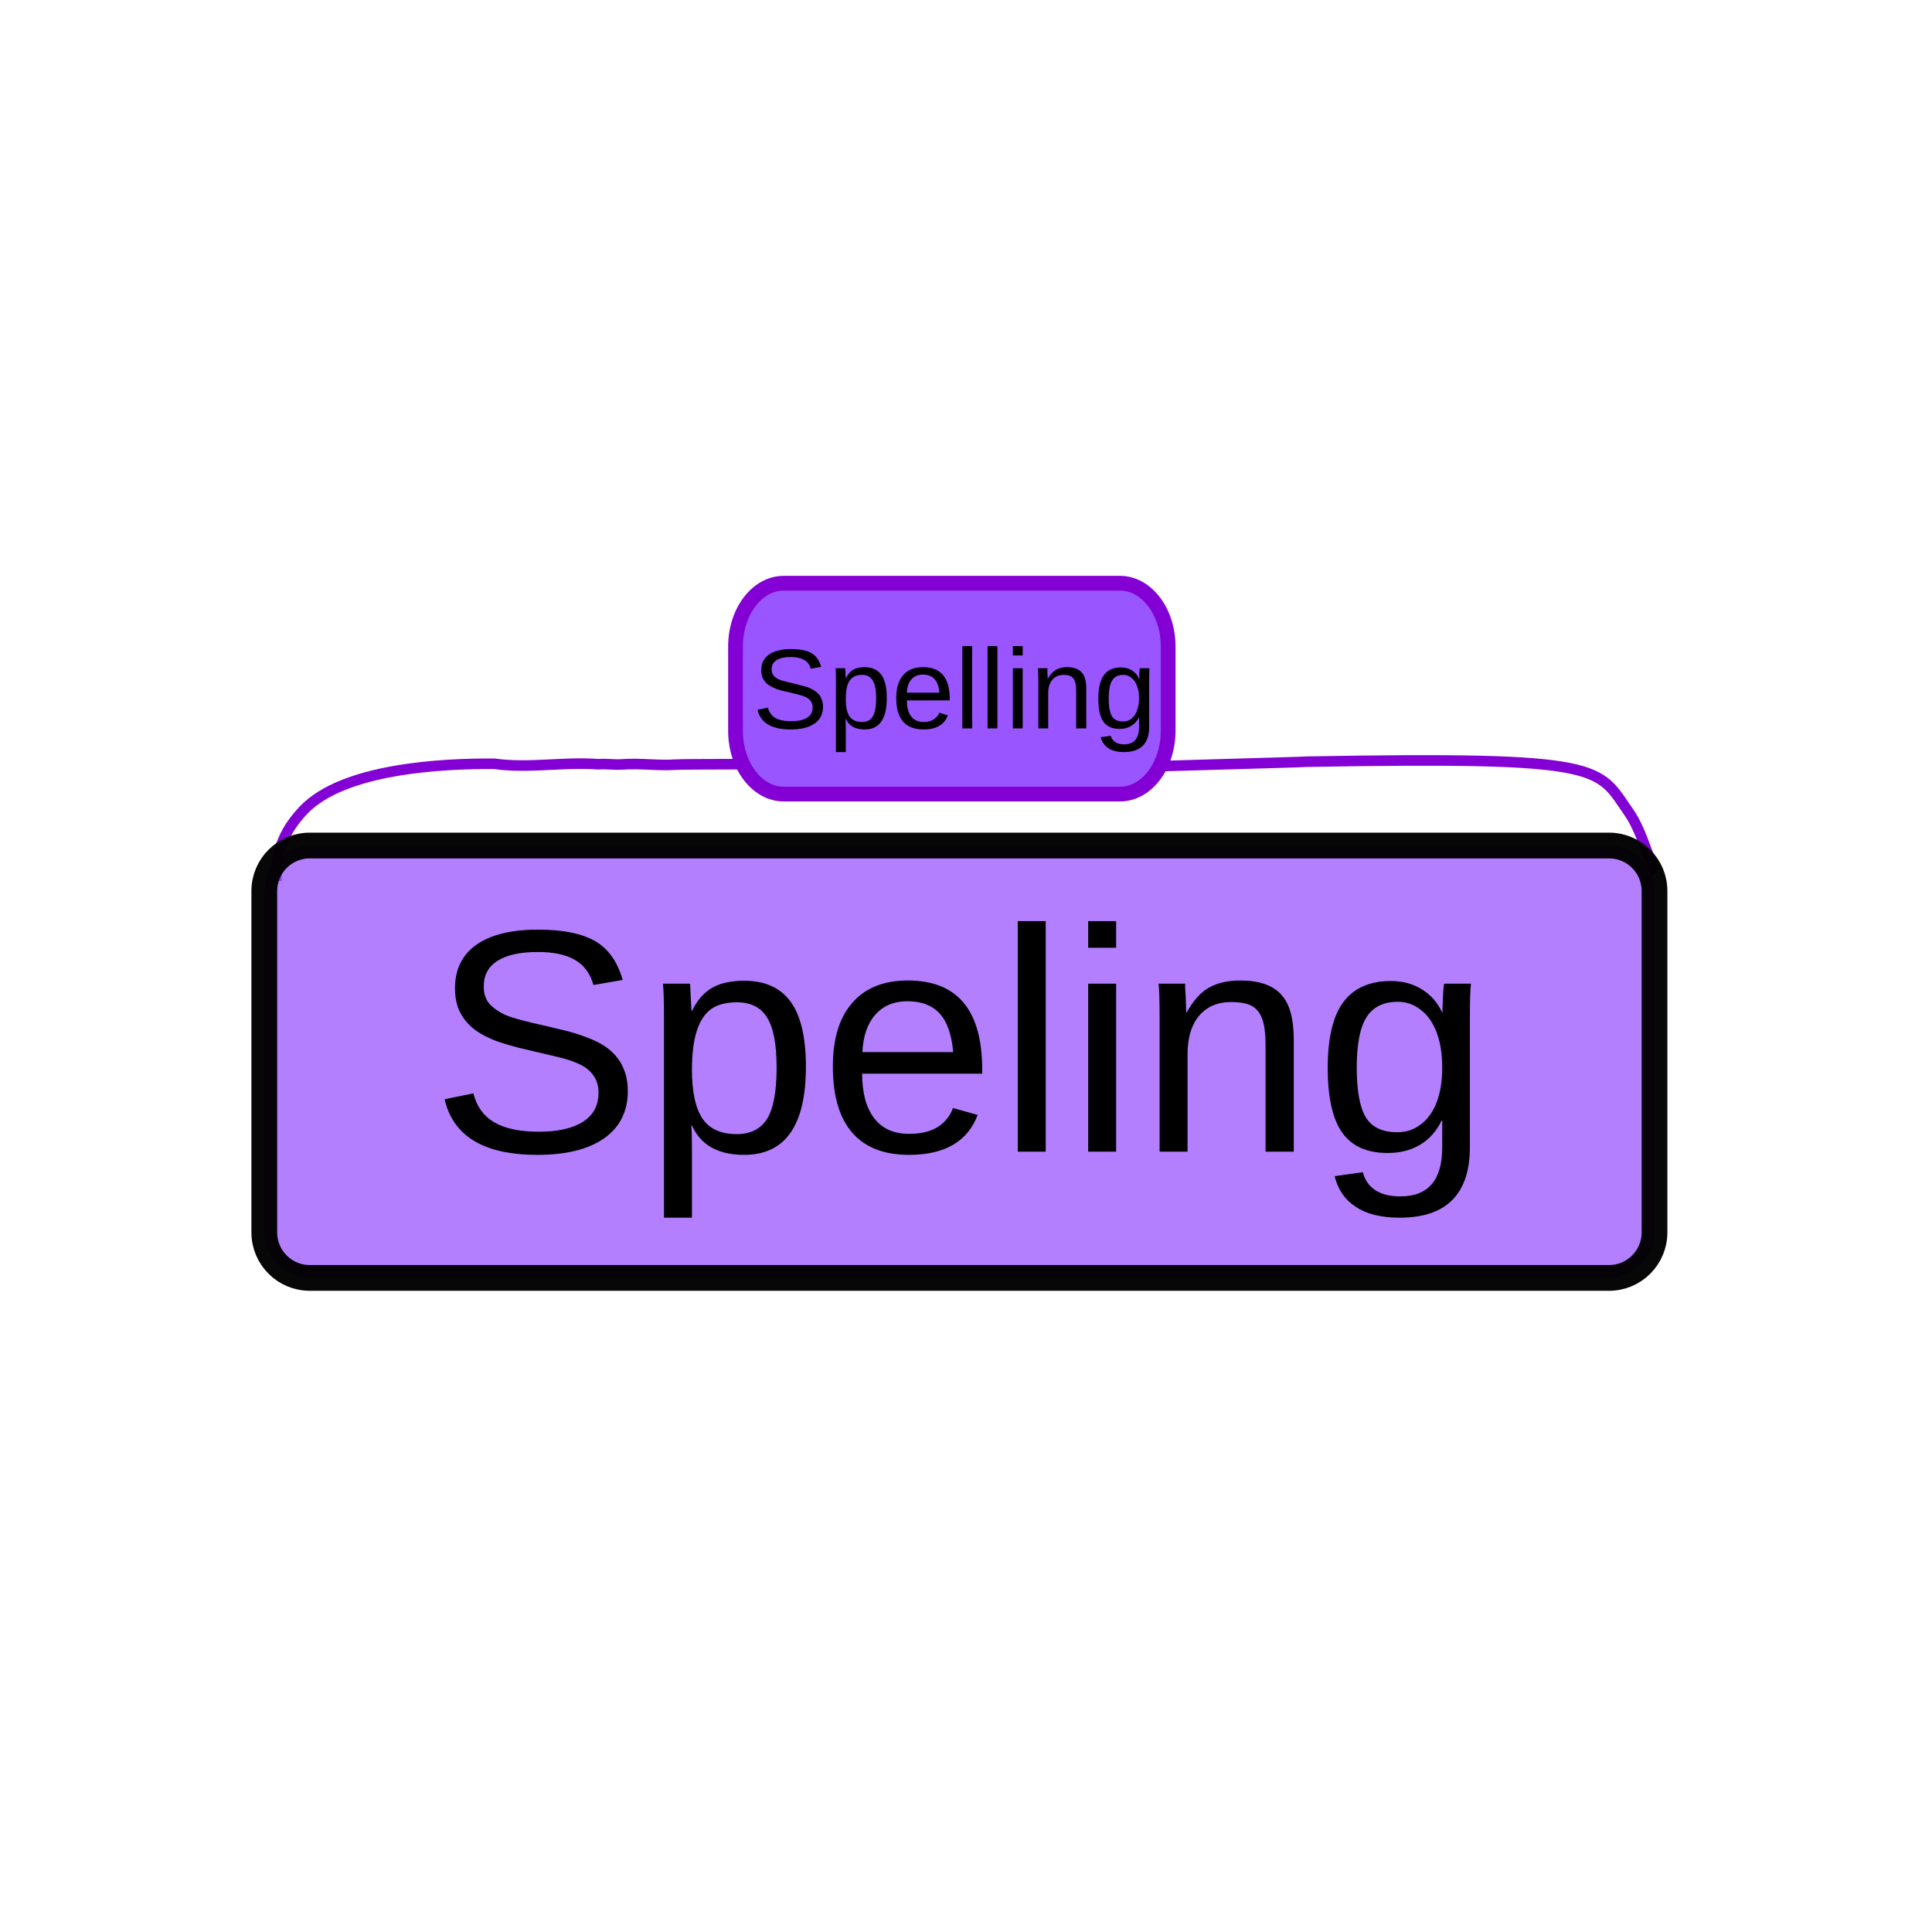
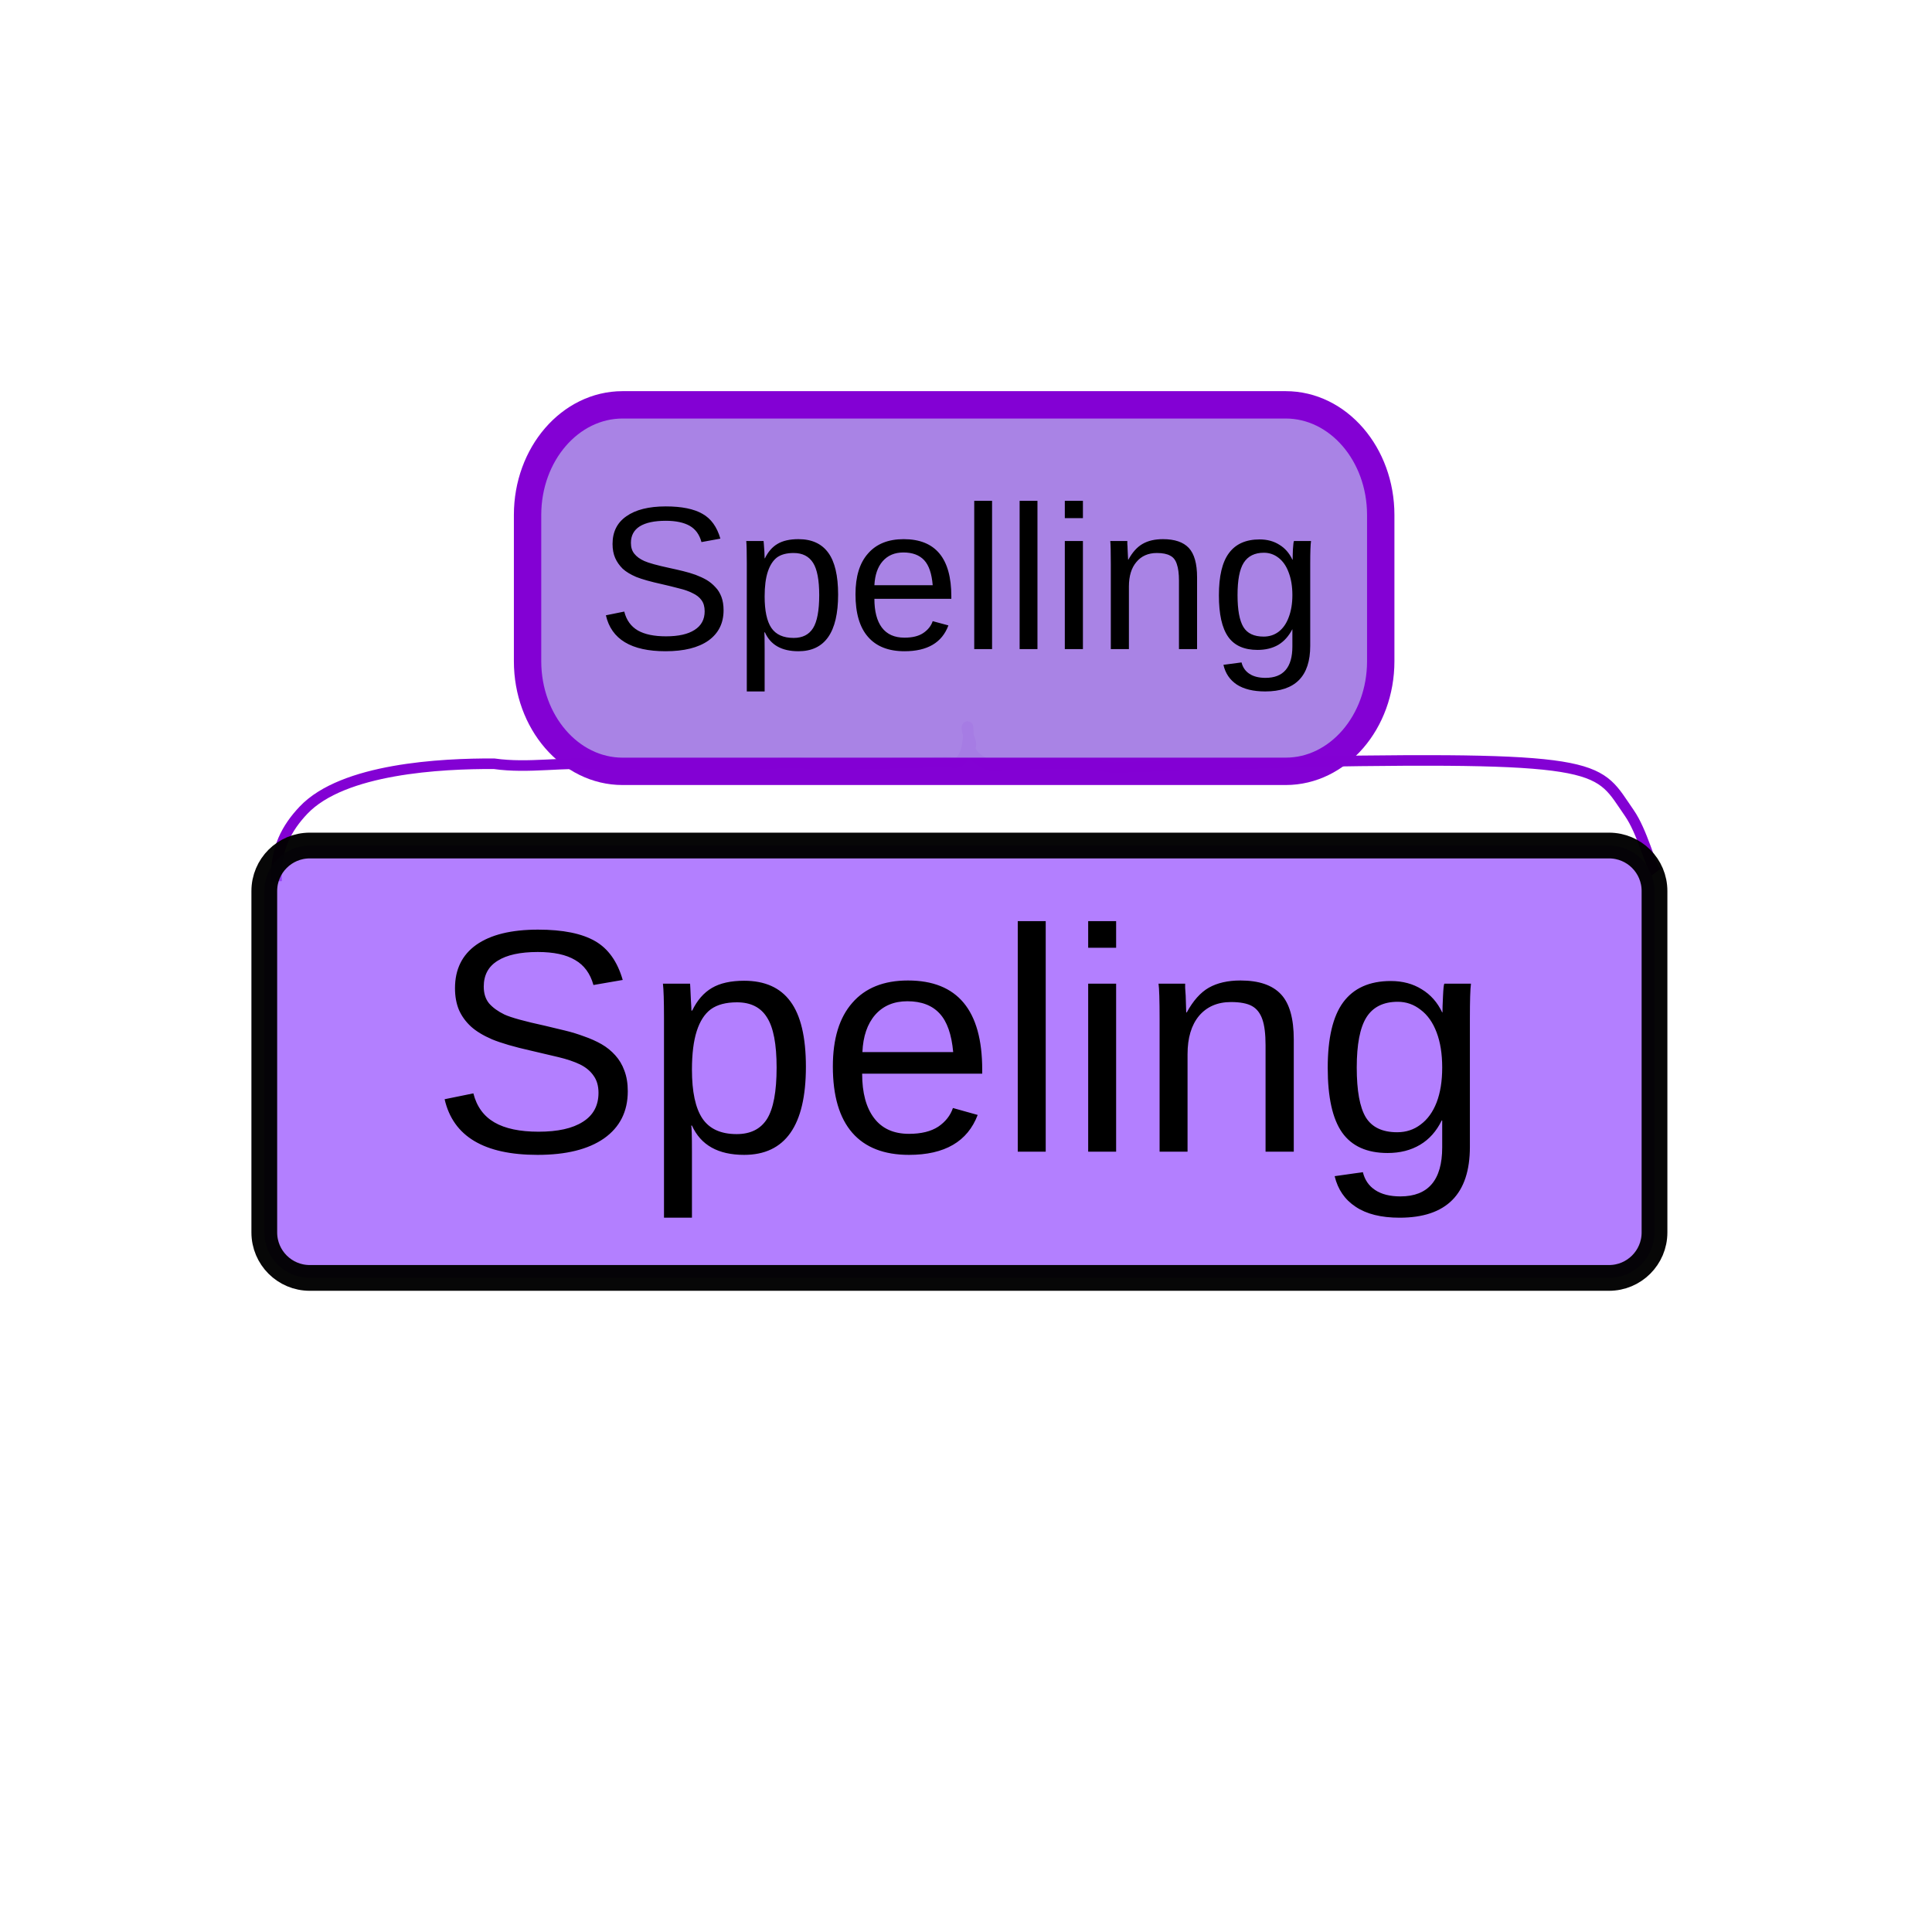
<svg xmlns="http://www.w3.org/2000/svg" width="3cm" height="3cm" viewBox="0 0 30 30" version="1.1" id="svg1" xml:space="preserve">
  <defs id="defs1">
    <rect x="19.25" y="52.25" width="74.25" height="19.75" id="rect6" />
    <rect x="19.25" y="51.75" width="75" height="20.75" id="rect5" />
    <linearGradient id="swatch7">
      <stop style="stop-color:#55ddf0;stop-opacity:0.996;" offset="0" id="stop7" />
    </linearGradient>
    <linearGradient id="swatch1">
      <stop style="stop-color:#000000;stop-opacity:1;" offset="0" id="stop1" />
    </linearGradient>
    <linearGradient id="swatch29">
      <stop style="stop-color:#d40000;stop-opacity:1;" offset="0" id="stop29" />
    </linearGradient>
    <linearGradient id="swatch22">
      <stop style="stop-color:#73363b;stop-opacity:0.759;" offset="0.197" id="stop22" />
    </linearGradient>
    <rect x="9.899" y="32.173" width="41.719" height="17.678" id="rect3-6" />
    <rect x="19.25" y="52.25" width="74.25" height="19.75" id="rect6-8" />
  </defs>
  <g id="layer1" transform="translate(-17.82298,-42.92064)">
    <rect style="fill:none;stroke-width:0.246" id="rect2" width="97.667" height="56.175" x="25.518" y="44.302" ry="1.341" rx="1.341" />
    <rect style="fill:none;stroke-width:0.265" id="rect3" width="1.15" height="0.732" x="16.403" y="40.444" ry="0.366" rx="0.366" />
    <path style="fill:none;fill-opacity:1;fill-rule:nonzero;stroke:#8300d4;stroke-width:0.164;stroke-linejoin:round;stroke-miterlimit:3.8;stroke-dasharray:none;stroke-opacity:0.996" d="m 22.118,56.607 c -0.029,-0.507 0.165,-0.838 0.416,-1.104 0.614,-0.65 2.143,-0.727 2.961,-0.723 0.539,0.077 1.081,-0.034 1.619,0.008 0.124,-0.011 0.246,0.011 0.37,0.002 0.277,-0.021 0.556,0.023 0.833,0.004 0.139,-0.01 1.306,-0.003 1.445,-0.013 0.704,-0.052 0.394,0.027 1.099,0.01 l 1.665,-0.039 c 0.044,-0.001 0.147,0.026 0.185,8.86e-4 0.174,-0.115 0.152,-0.552 0.139,-0.552 -0.035,-1.67e-4 0.013,0.158 0.046,0.246 0.014,0.037 -0.014,0.086 0,0.123 0.047,0.124 0.231,0.216 0.324,0.247 0.731,-0.038 1.167,-0.083 1.895,0.025 0.093,-0.011 2.914,-0.085 3.007,-0.094 4.668,-0.083 4.505,0.085 4.998,0.793 0.205,0.294 0.32,0.795 0.416,0.924" id="path5-17" />
    <rect style="fill:none;stroke-width:0.265" id="rect4" width="105.631" height="59.195" x="17.449" y="41.072" ry="0.366" rx="0.366" />
    <path style="fill:#ff00cc;fill-opacity:1;stroke:#000000;stroke-width:0.134;stroke-linejoin:round;stroke-miterlimit:3.8;stroke-dasharray:none" d="" id="path39" transform="matrix(0.2645833,0,0,0.2645833,17.82298,42.92064)" />
    <path style="fill:#ff00cc;fill-opacity:1;stroke:#000000;stroke-width:0.134;stroke-linejoin:round;stroke-miterlimit:3.8;stroke-dasharray:none" d="" id="path40" transform="matrix(0.2645833,0,0,0.2645833,17.82298,42.92064)" />
    <path style="fill:#ff00cc;fill-opacity:1;stroke:#000000;stroke-width:0.134;stroke-linejoin:round;stroke-miterlimit:3.8;stroke-dasharray:none" d="" id="path41" transform="matrix(0.2645833,0,0,0.2645833,17.82298,42.92064)" />
    <rect style="fill:#9955ff;fill-opacity:0.749;stroke:#000000;stroke-width:0.4;stroke-miterlimit:3.8;stroke-dasharray:none;stroke-dashoffset:0;stroke-opacity:0.969" id="rect83-5" width="21.587" height="6.714" x="21.927" y="56.05" ry="0.706" />
    <text xml:space="preserve" style="font-size:5.506px;line-height:0.26px;font-family:Arial;-inkscape-font-specification:Arial;fill:none;stroke:#000000;stroke-width:0.033;stroke-linejoin:round;stroke-miterlimit:3.8;stroke-opacity:0.968" x="27.084" y="54.009" id="text1" transform="scale(0.878952,1.137719)">
      <tspan id="tspan1" style="fill:#000000;fill-opacity:1;stroke-width:0.033" x="27.084" y="54.009" />
    </text>
-     <rect style="opacity:1;fill:#9955ff;fill-opacity:1;stroke:#8300d4;stroke-width:0.229;stroke-miterlimit:3.8;stroke-dasharray:none;stroke-dashoffset:0;stroke-opacity:0.996" id="rect5-5-6" width="6.718" height="3.274" x="29.244" y="51.977" ry="0.984" rx="0.748" />
-     <text xml:space="preserve" transform="matrix(0.2645833,0,0,0.2645833,17.82298,42.92064)" id="text2" style="fill:#000000;stroke-width:0.862;font-size:18.667px;stroke-miterlimit:3.8;-inkscape-font-specification:Arial;font-family:Arial;stroke-linejoin:round;line-height:0.882px;stroke-opacity:0.996;opacity:1;white-space:pre;shape-inside:url(#rect5)" />
-     <text xml:space="preserve" transform="matrix(0.2645833,0,0,0.2645833,19.41048,45.50032)" id="text5" style="font-size:18.667px;line-height:0.882px;font-family:Arial;-inkscape-font-specification:Arial;white-space:pre;shape-inside:url(#rect6);opacity:1;fill:#000000;stroke-width:0.862;stroke-linejoin:round;stroke-miterlimit:3.8;stroke-opacity:0.996">
-       <tspan x="19.25" y="57.838" id="tspan2">Speling</tspan>
+     <text xml:space="preserve" transform="matrix(0.2645833,0,0,0.2645833,17.82298,42.92064)" id="text2" style="font-size:18.667px;line-height:0.882px;font-family:Arial;-inkscape-font-specification:Arial;white-space:pre;shape-inside:url(#rect5);display:inline;opacity:1;fill:#000000;stroke-width:0.862;stroke-linejoin:round;stroke-miterlimit:3.8;stroke-opacity:0.996" />
+     <text xml:space="preserve" transform="matrix(0.2645833,0,0,0.2645833,19.41048,45.50032)" id="text5" style="font-size:18.667px;line-height:0.882px;font-family:Arial;-inkscape-font-specification:Arial;white-space:pre;shape-inside:url(#rect6);display:inline;opacity:1;fill:#000000;stroke-width:0.862;stroke-linejoin:round;stroke-miterlimit:3.8;stroke-opacity:0.996">
+       <tspan x="19.25" y="57.838" id="tspan4">Speling</tspan>
    </text>
-     <text xml:space="preserve" transform="matrix(0.2645833,0,0,0.2645833,24.41413,39.87832)" id="text5-0" style="font-size:6.667px;line-height:0.315px;font-family:Arial;-inkscape-font-specification:Arial;white-space:pre;shape-inside:url(#rect6-8);fill:#000000;stroke-width:0.862;stroke-linejoin:round;stroke-miterlimit:3.8;stroke-opacity:0.996">
-       <tspan x="19.25" y="54.246" id="tspan3">Spelling</tspan>
+     <rect style="fill:#a780e4;fill-opacity:0.972;stroke:#8300d4;stroke-width:0.425;stroke-miterlimit:3.8;stroke-dasharray:none;stroke-dashoffset:0;stroke-opacity:0.996" id="rect5-2" width="13.248" height="5.691" x="26.015" y="49.207" ry="1.71" rx="1.476" />
+     <text xml:space="preserve" transform="matrix(0.2645833,0,0,0.2645833,21.99333,38.22468)" id="text5-0" style="font-size:12px;line-height:0.567px;font-family:Arial;-inkscape-font-specification:Arial;white-space:pre;shape-inside:url(#rect6-8);display:inline;fill:#000000;stroke-width:0.862;stroke-linejoin:round;stroke-miterlimit:3.8;stroke-opacity:0.996">
+       <tspan x="19.25" y="55.843" id="tspan5">Spelling</tspan>
    </text>
  </g>
</svg>
